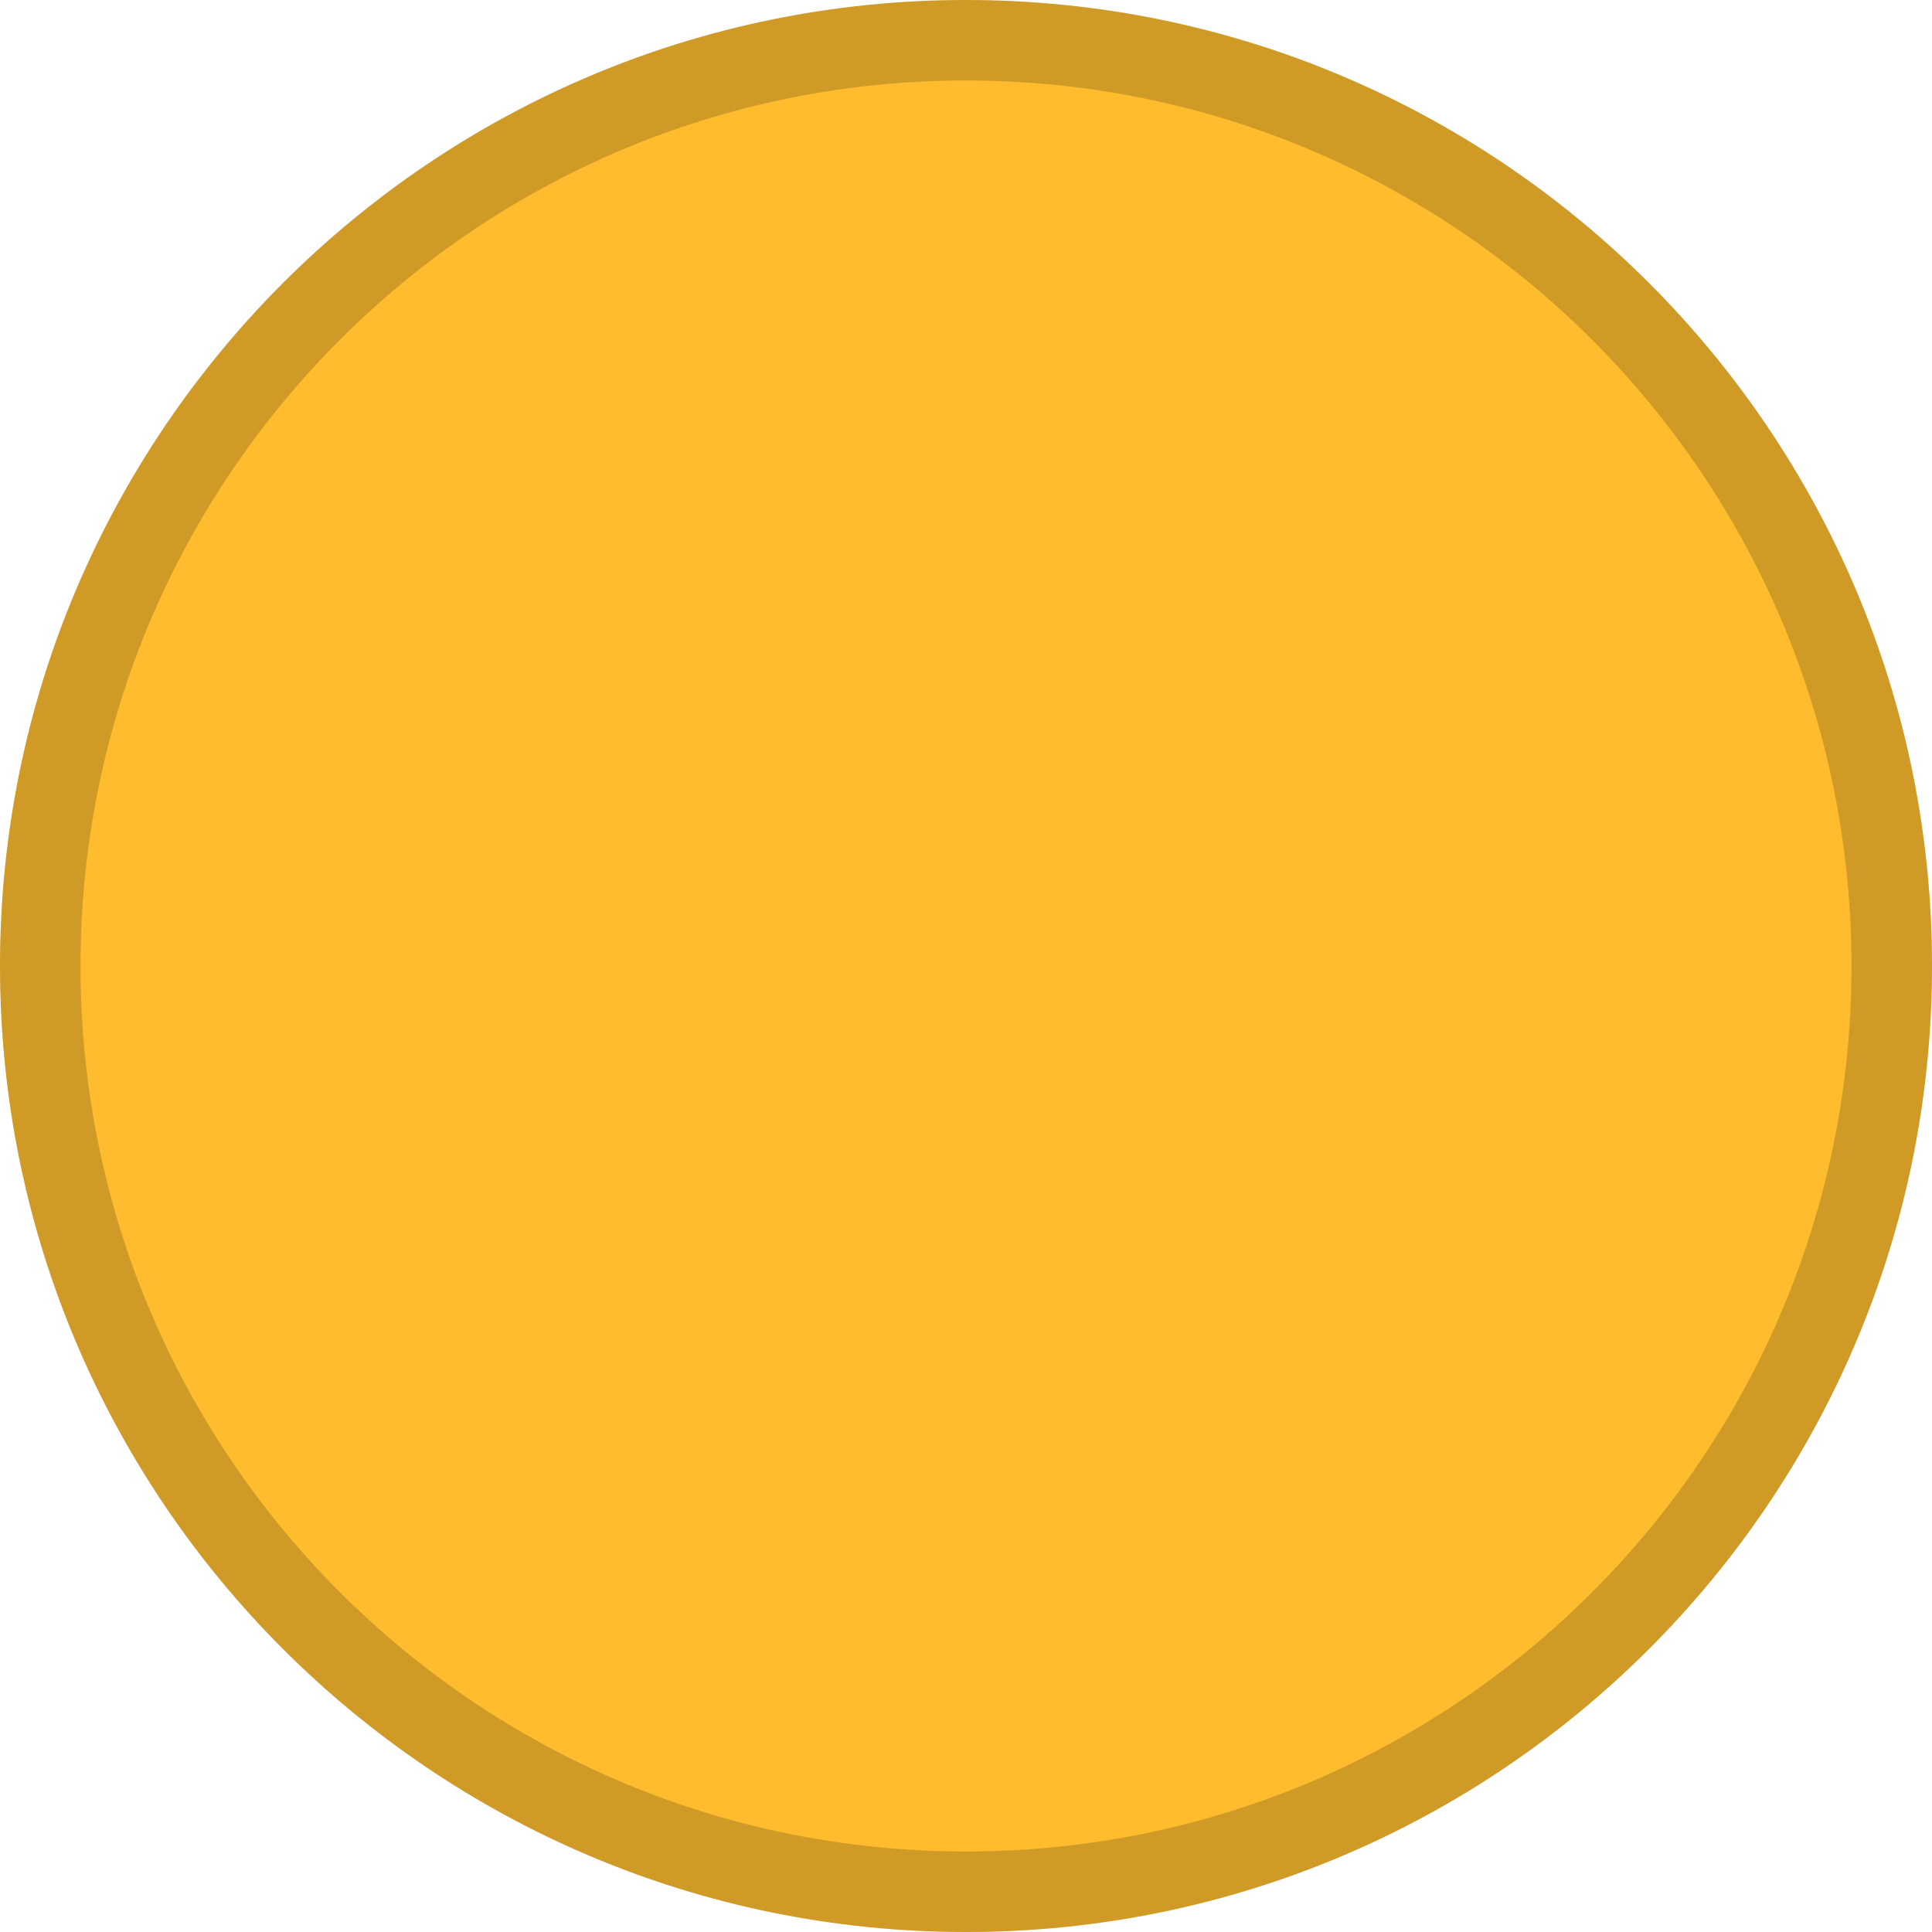
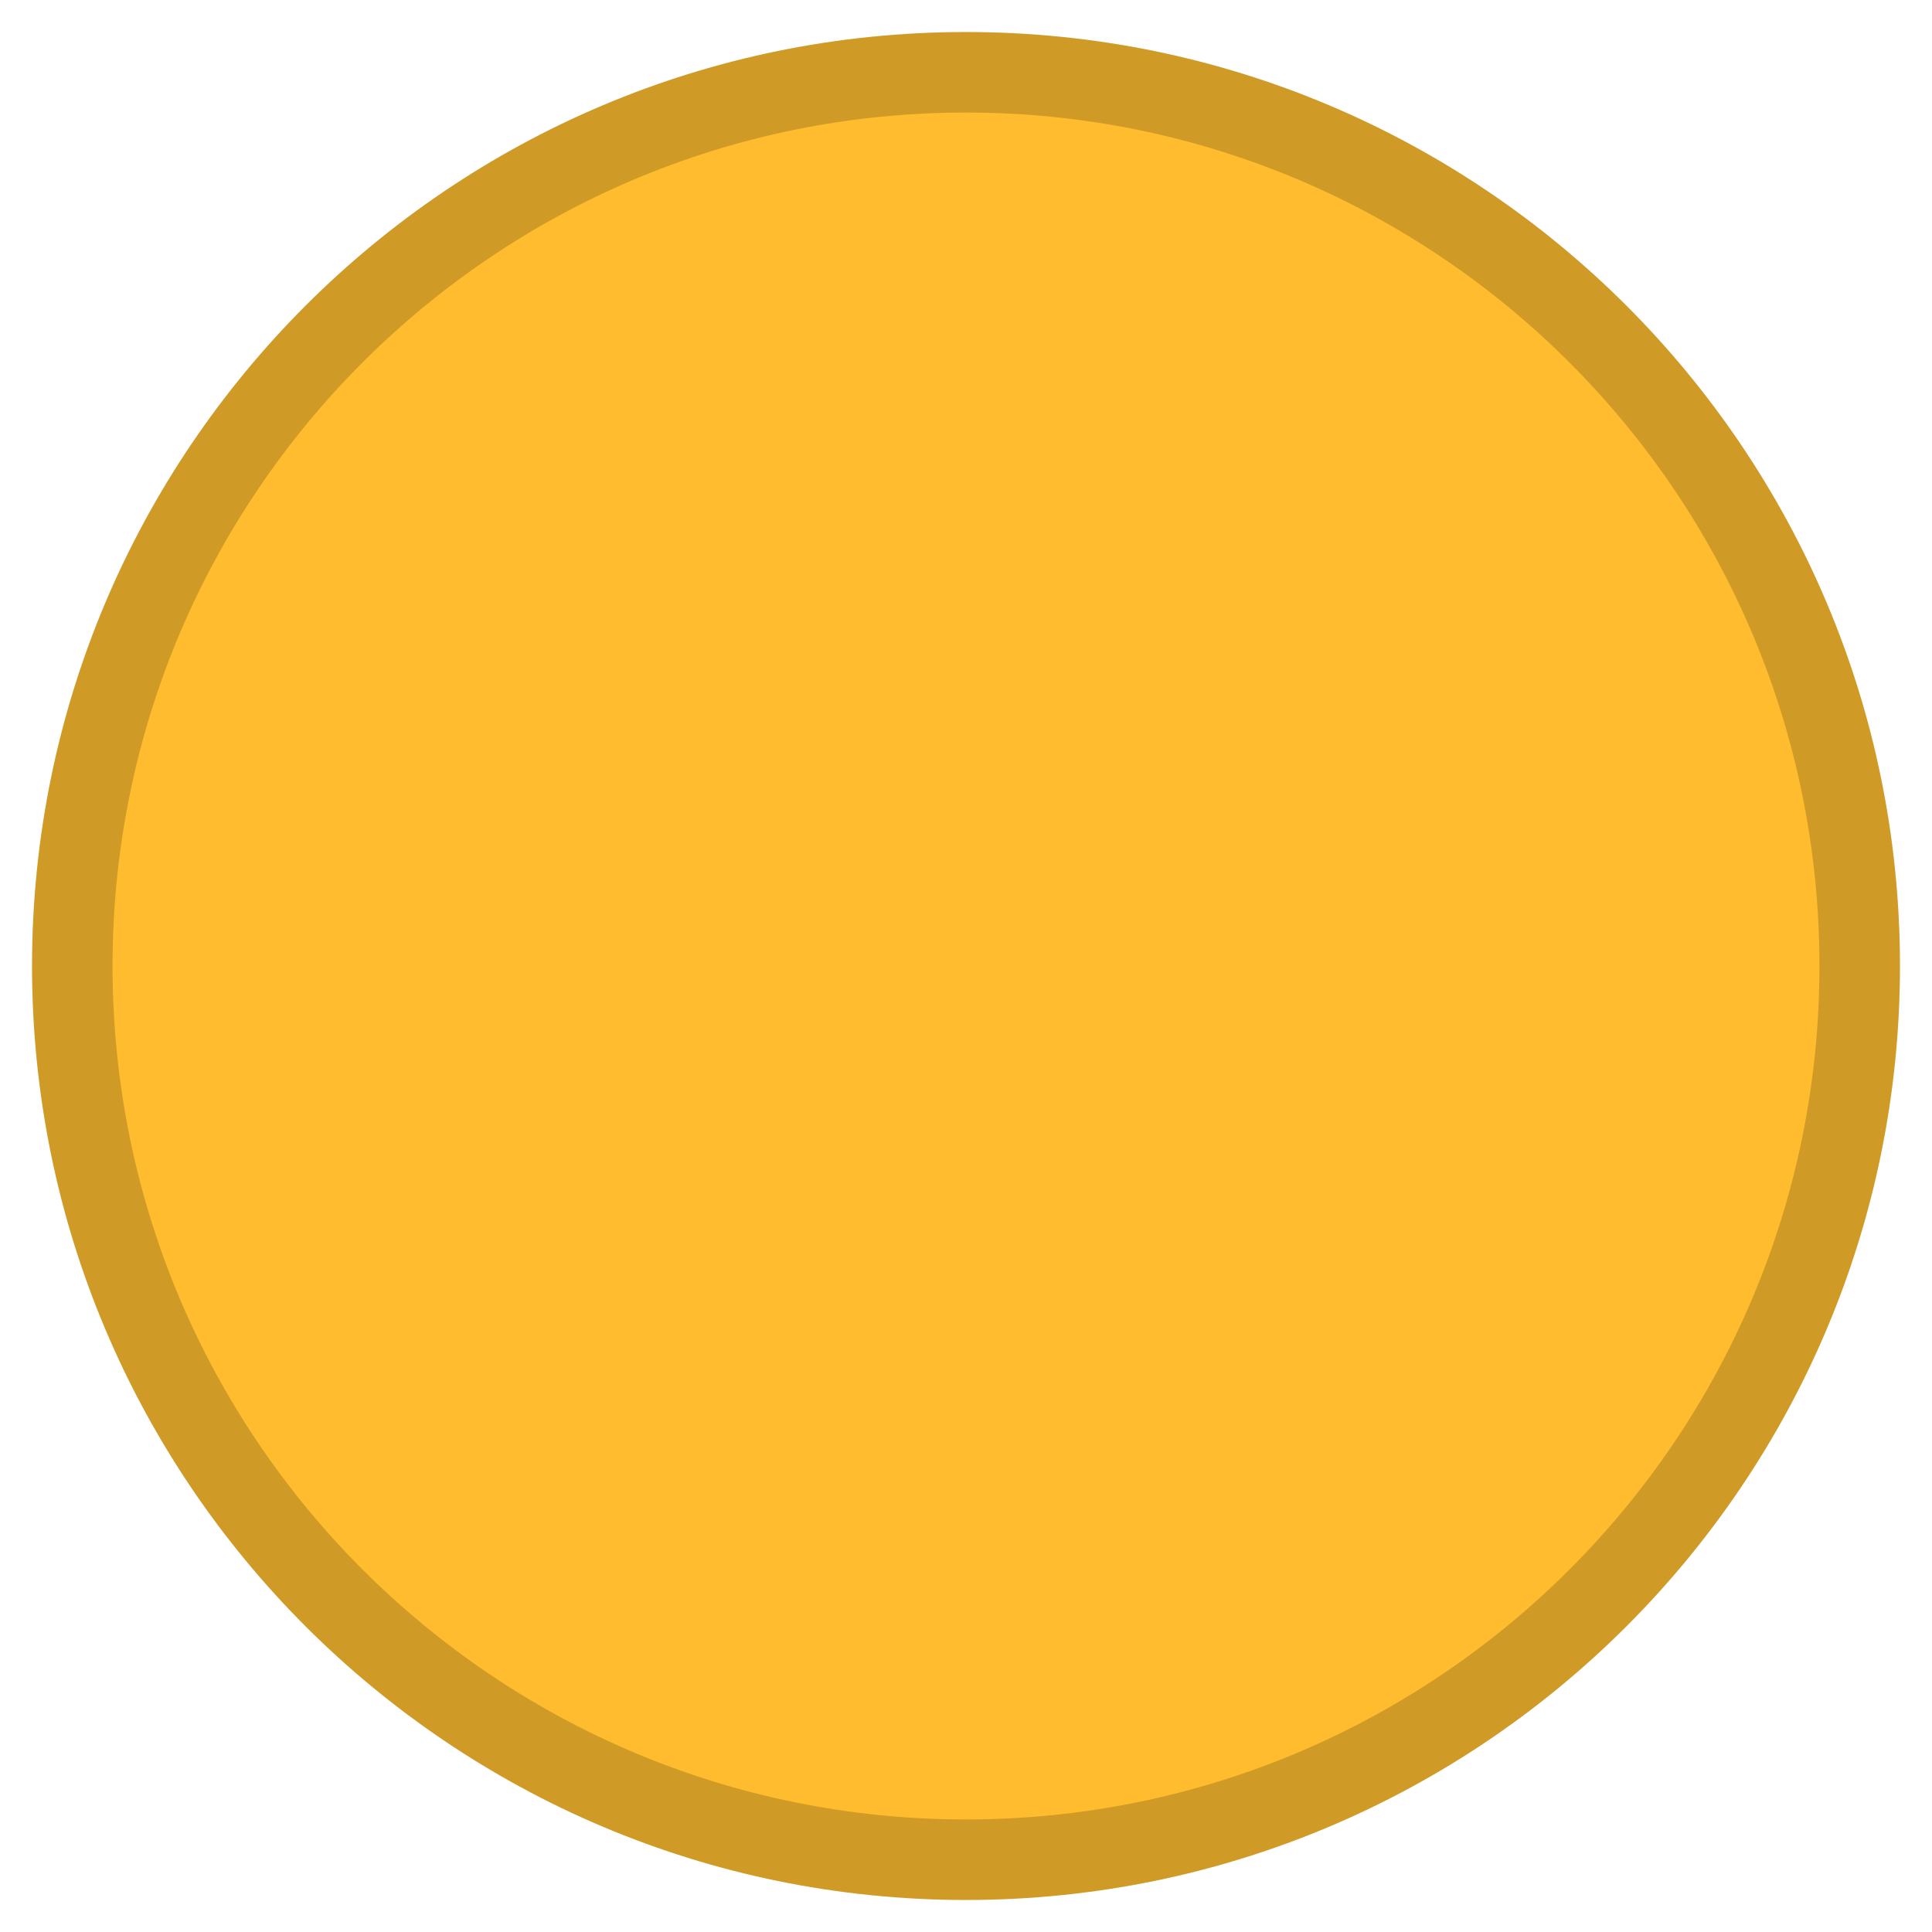
<svg xmlns="http://www.w3.org/2000/svg" width="12" height="12" viewBox="0 0 12 12">
-   <path fill-rule="nonzero" fill="rgb(99.608%, 73.725%, 18.039%)" fill-opacity="1" d="M 12 6 C 12 9.312 9.312 12 6 12 C 2.688 12 0 9.312 0 6 C 0 2.688 2.688 0 6 0 C 9.312 0 12 2.688 12 6 " />
-   <path fill="none" stroke-width="0.5" stroke-linecap="butt" stroke-linejoin="miter" stroke="rgb(0%, 0%, 0%)" stroke-opacity="0.18" stroke-miterlimit="10" d="M 11.75 6 C 11.75 9.176 9.176 11.75 6 11.75 C 2.824 11.75 0.25 9.176 0.25 6 C 0.25 2.824 2.824 0.25 6 0.25 C 9.176 0.25 11.75 2.824 11.75 6 " />
+   <path fill-rule="nonzero" fill="rgb(99.608%, 73.725%, 18.039%)" fill-opacity="1" d="M 11.801 6 C 11.801 9.203 9.203 11.801 6 11.801 C 2.797 11.801 0.199 9.203 0.199 6 C 0.199 2.797 2.797 0.199 6 0.199 C 9.203 0.199 11.801 2.797 11.801 6 " />
+   <path fill="none" stroke-width="0.5" stroke-linecap="butt" stroke-linejoin="miter" stroke="rgb(0%, 0%, 0%)" stroke-opacity="0.18" stroke-miterlimit="10" d="M 11.551 6 C 11.551 9.066 9.066 11.551 6 11.551 C 2.934 11.551 0.449 9.066 0.449 6 C 0.449 2.934 2.934 0.449 6 0.449 C 9.066 0.449 11.551 2.934 11.551 6 " />
</svg>
